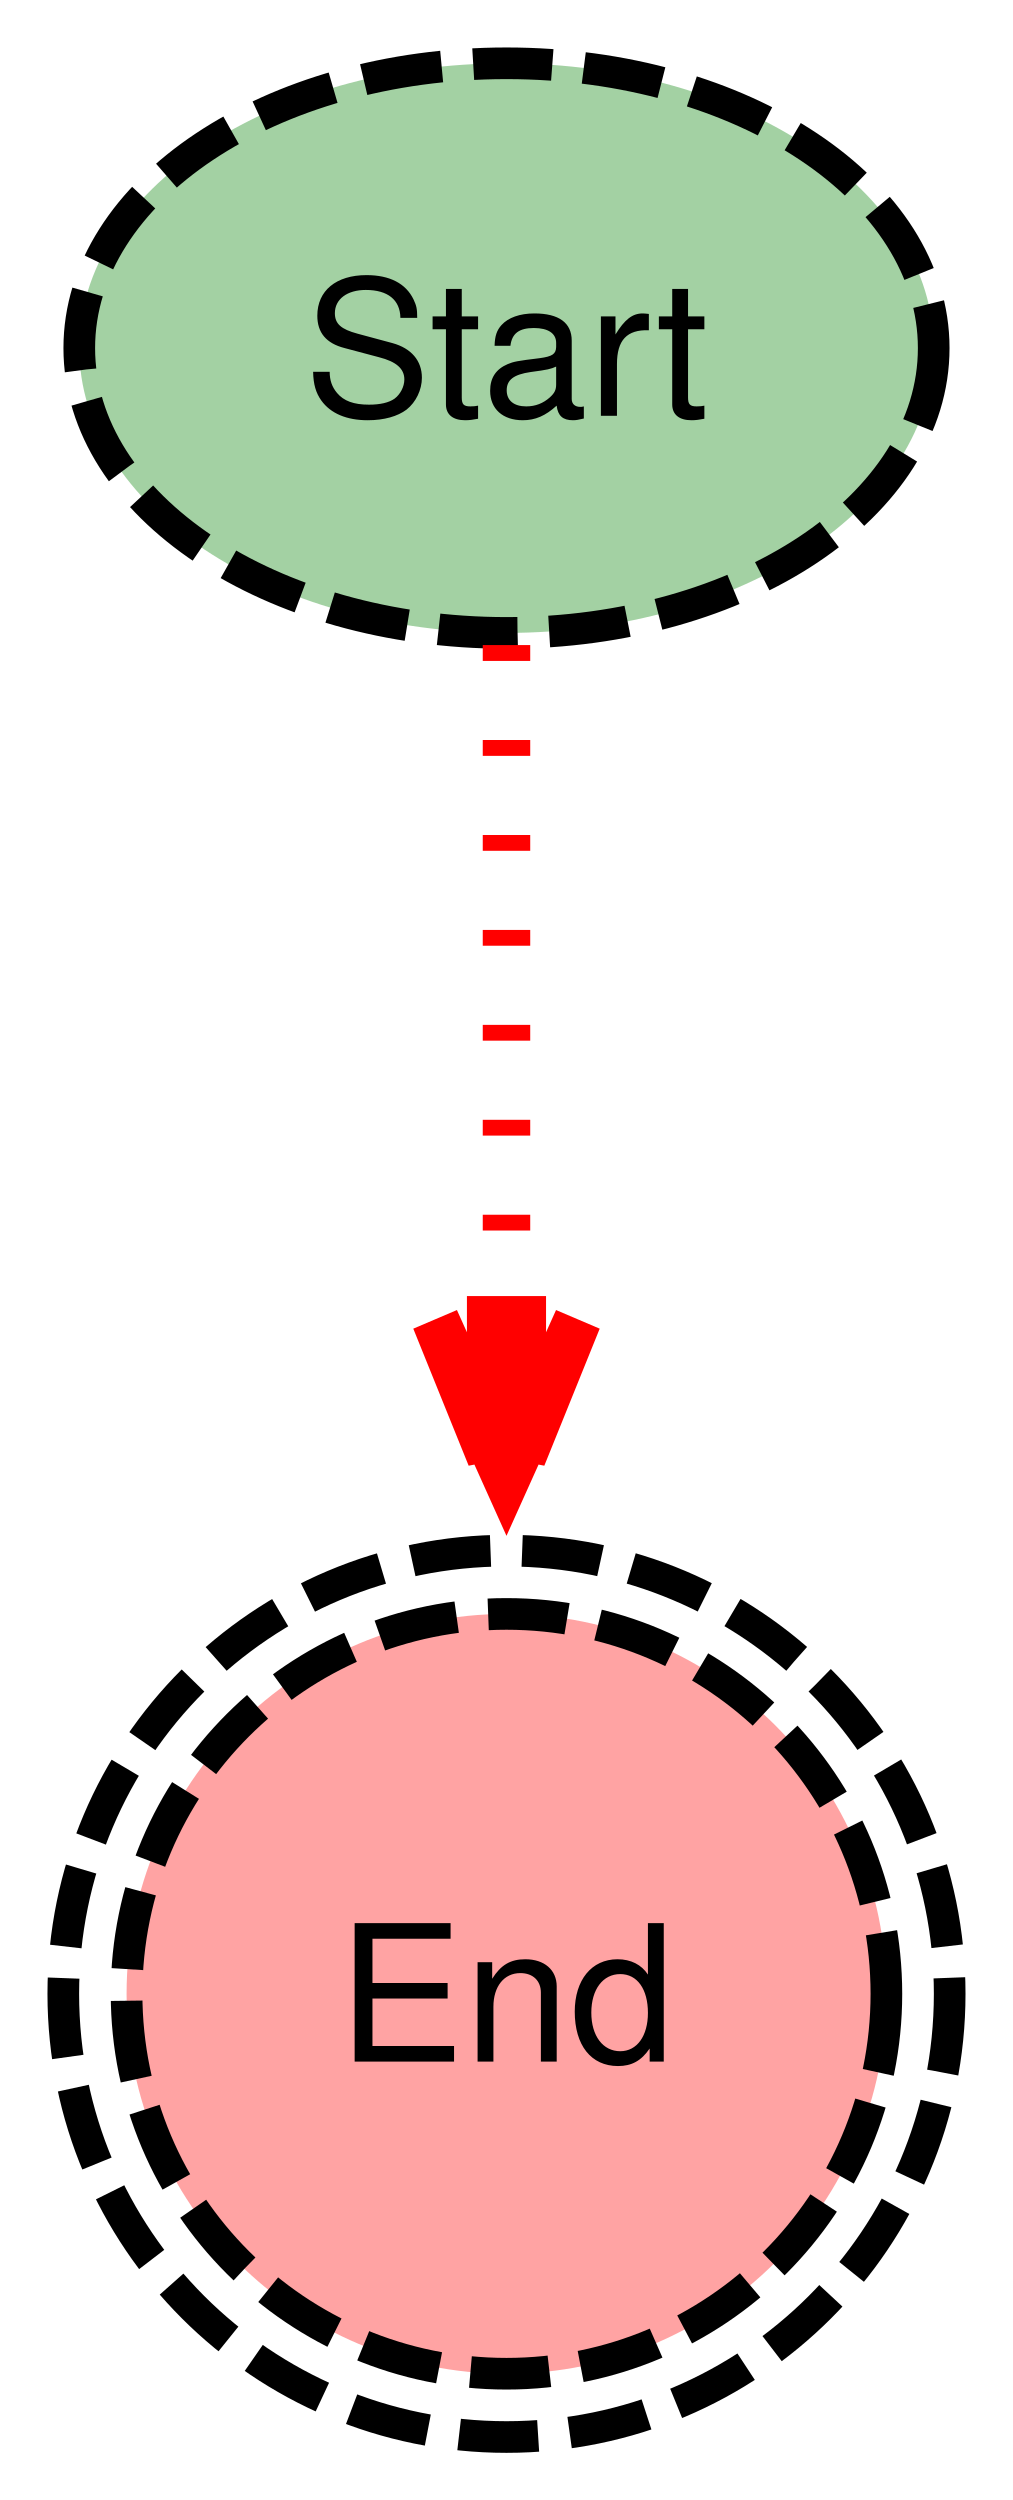
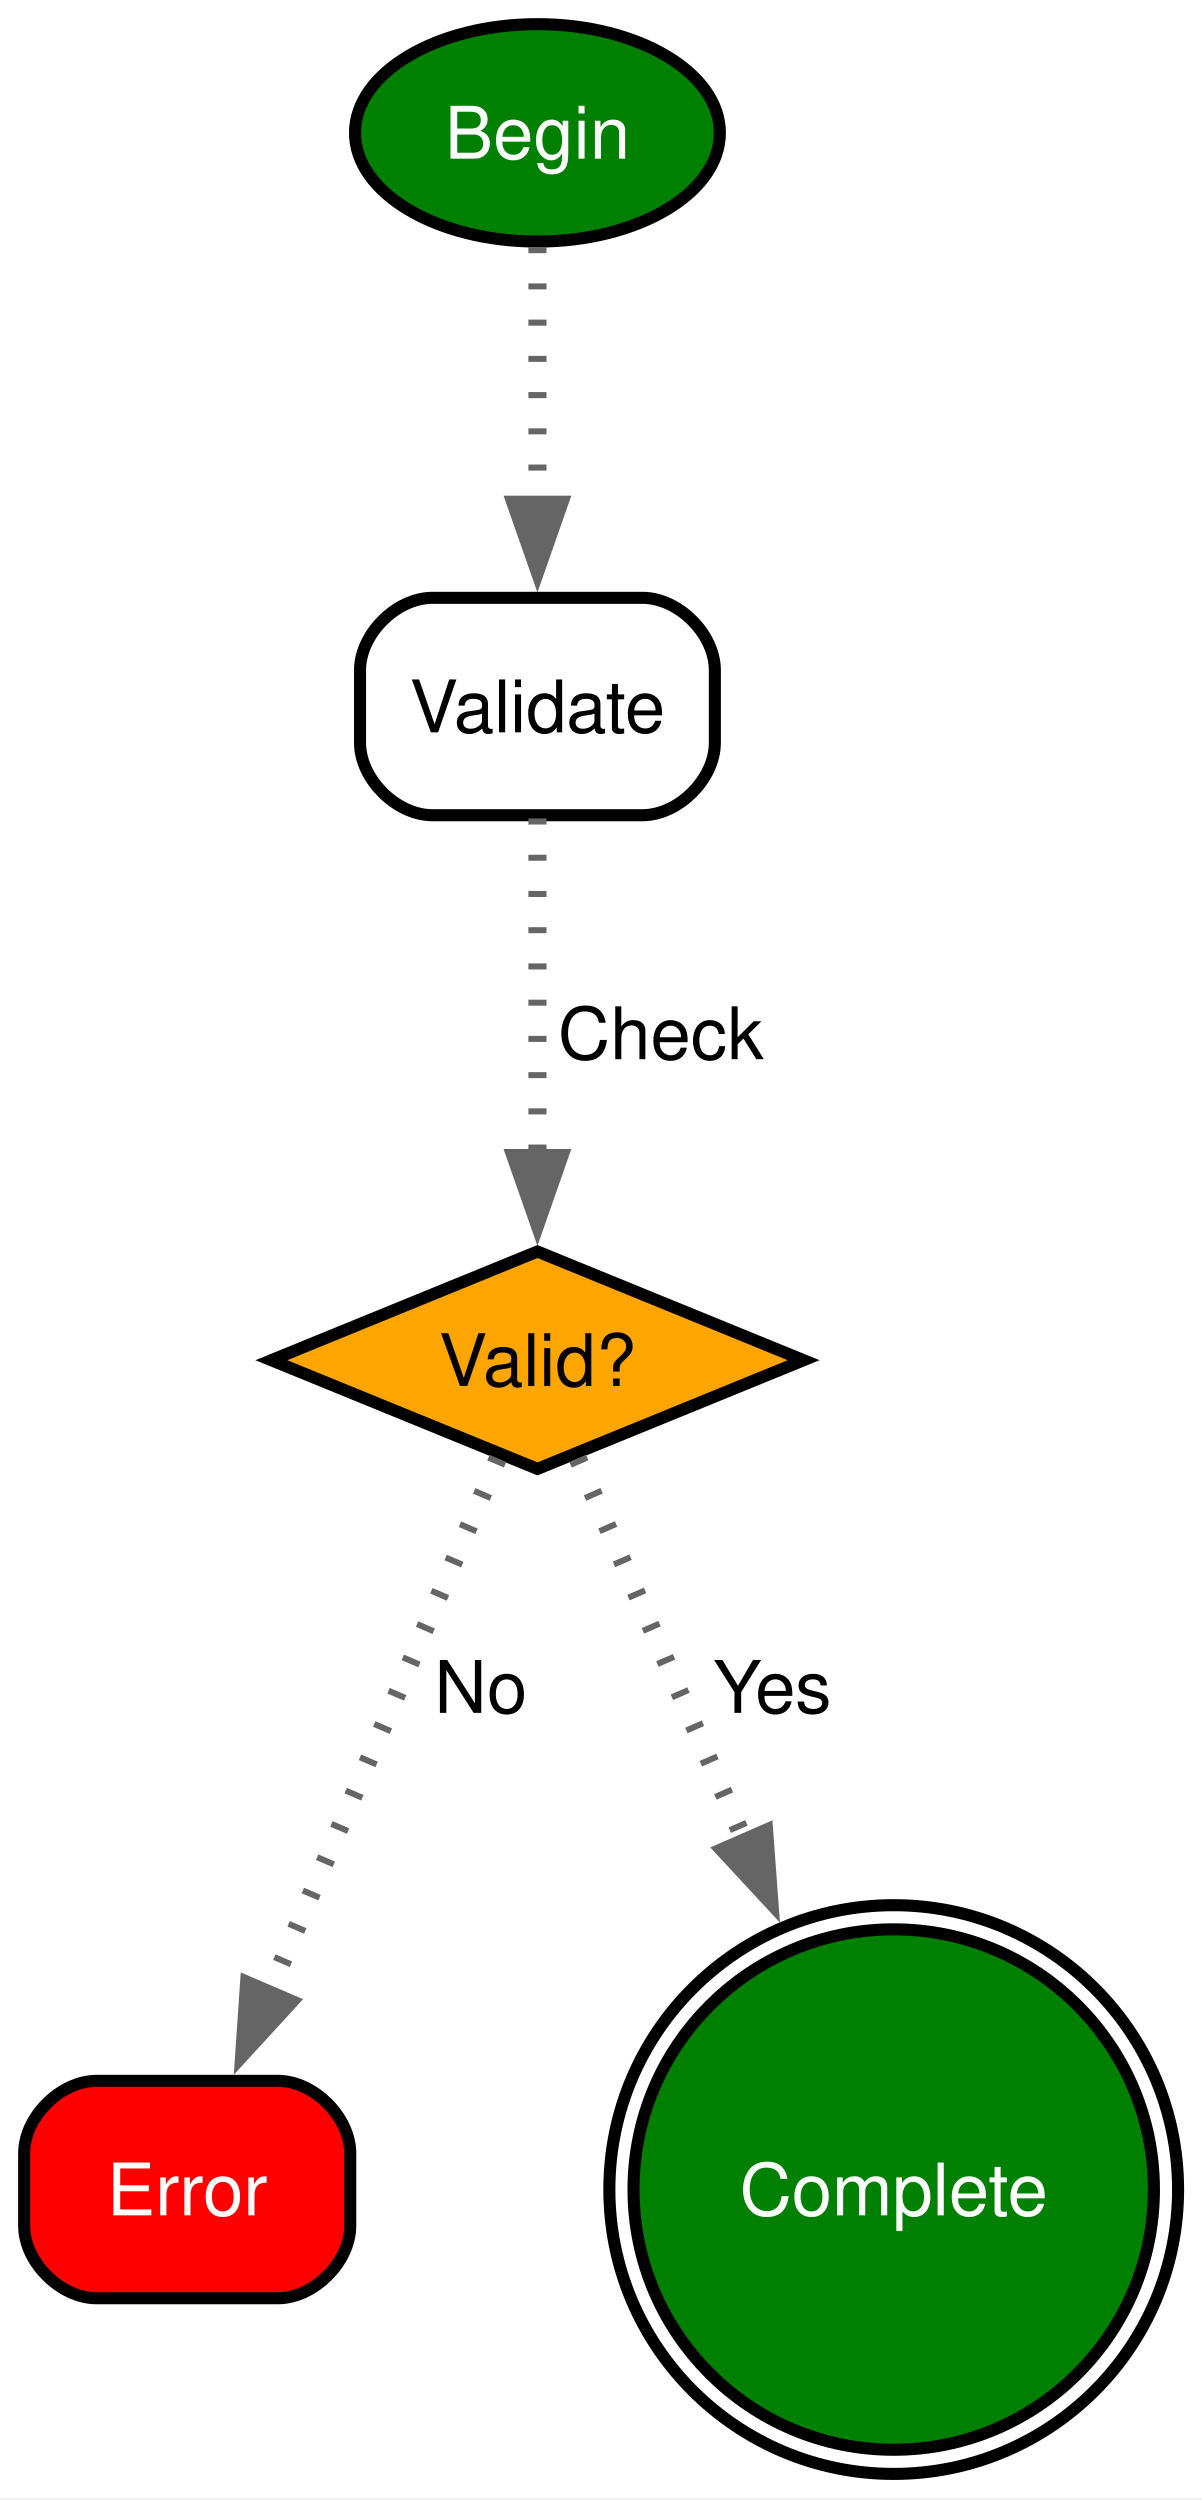
- <svg xmlns="http://www.w3.org/2000/svg" xmlns:xlink="http://www.w3.org/1999/xlink" width="64pt" height="158pt" viewBox="0.00 0.00 64.00 158.00">
-   <g id="graph0" class="graph" transform="scale(1 1) rotate(0) translate(4 154.02)">
+ <svg xmlns="http://www.w3.org/2000/svg" xmlns:xlink="http://www.w3.org/1999/xlink" width="199pt" height="414pt" viewBox="0.00 0.00 199.00 414.00">
+   <g id="graph0" class="graph" transform="scale(1 1) rotate(0) translate(4 409.68)">
    <g id="a_graph0">
      <a xlink:title=" ">
-         <polygon fill="white" stroke="none" points="-4,4 -4,-154.02 60.02,-154.02 60.02,4 -4,4" />
+         <polygon fill="white" stroke="none" points="-4,4 -4,-409.68 195.09,-409.68 195.09,4 -4,4" />
      </a>
    </g>
    <g id="node1" class="node">
      <g id="a_node1">
        <a xlink:title=" ">
-           <ellipse fill="#a3d1a3" stroke="black" stroke-width="2" stroke-dasharray="5,2" cx="28.01" cy="-132.02" rx="27" ry="18" />
-           <text xml:space="preserve" text-anchor="middle" x="28.01" y="-127.74" font-family="Helvetica,sans-Serif" font-size="12.00">Start</text>
+           <ellipse fill="#008000" stroke="black" stroke-width="2" cx="85" cy="-387.68" rx="30.21" ry="18" />
+           <text xml:space="preserve" text-anchor="middle" x="85" y="-383.41" font-family="Helvetica,sans-Serif" font-size="12.00" fill="white">Begin</text>
        </a>
      </g>
    </g>
    <g id="node2" class="node">
      <g id="a_node2">
        <a xlink:title=" ">
-           <ellipse fill="#ffa3a3" stroke="black" stroke-width="2" stroke-dasharray="5,2" cx="28.01" cy="-28.01" rx="24.01" ry="24.01" />
-           <ellipse fill="none" stroke="black" stroke-width="2" stroke-dasharray="5,2" cx="28.01" cy="-28.01" rx="28.01" ry="28.01" />
-           <text xml:space="preserve" text-anchor="middle" x="28.01" y="-23.73" font-family="Helvetica,sans-Serif" font-size="12.00">End</text>
+           <path fill="#ffffff" stroke="black" stroke-width="2" d="M102.38,-310.68C102.38,-310.68 67.62,-310.68 67.62,-310.68 61.62,-310.68 55.62,-304.68 55.62,-298.68 55.62,-298.68 55.62,-286.68 55.62,-286.68 55.62,-280.68 61.62,-274.68 67.62,-274.68 67.62,-274.68 102.38,-274.68 102.38,-274.68 108.38,-274.68 114.38,-280.68 114.38,-286.68 114.38,-286.68 114.38,-298.68 114.38,-298.68 114.38,-304.68 108.38,-310.68 102.38,-310.68" />
+           <text xml:space="preserve" text-anchor="middle" x="85" y="-288.41" font-family="Helvetica,sans-Serif" font-size="12.00">Validate</text>
        </a>
      </g>
    </g>
    <g id="edge1" class="edge">
-       <path fill="none" stroke="#ff0000" stroke-width="3" stroke-dasharray="1,5" d="M28.01,-113.25C28.01,-101.36 28.01,-85.21 28.01,-70.23" />
-       <polygon fill="#ff0000" stroke="#ff0000" stroke-width="3" points="28.01,-60.61 32.51,-70.61 29.01,-61.95 29.01,-70.61 28.01,-70.61 27.01,-70.61 27.01,-61.95 23.51,-70.61 28.01,-60.61" />
+       <path fill="none" stroke="#656565" stroke-width="3" stroke-dasharray="1,5" d="M85,-368.75C85,-356.66 85,-340.35 85,-326.03" />
+       <polygon fill="#656565" stroke="#656565" stroke-width="3" points="88.5,-326.1 85,-316.1 81.5,-326.1 88.5,-326.1" />
+     </g>
+     <g id="node3" class="node">
+       <g id="a_node3">
+         <a xlink:title=" ">
+           <polygon fill="#ffa500" stroke="black" stroke-width="2" points="85,-202.43 40.93,-184.43 85,-166.43 129.07,-184.43 85,-202.43" />
+           <text xml:space="preserve" text-anchor="middle" x="85" y="-180.16" font-family="Helvetica,sans-Serif" font-size="12.00">Valid?</text>
+         </a>
+       </g>
+     </g>
+     <g id="edge2" class="edge">
+       <path fill="none" stroke="#656565" stroke-width="3" stroke-dasharray="1,5" d="M85,-274.14C85,-258.85 85,-236.28 85,-217.74" />
+       <polygon fill="#656565" stroke="#656565" stroke-width="3" points="88.5,-217.9 85,-207.9 81.5,-217.9 88.5,-217.9" />
+       <text xml:space="preserve" text-anchor="middle" x="103.75" y="-234.28" font-family="Helvetica,sans-Serif" font-size="12.00"> Check</text>
+     </g>
+     <g id="node4" class="node">
+       <g id="a_node4">
+         <a xlink:title=" ">
+           <path fill="#ff0000" stroke="black" stroke-width="2" d="M42,-65.09C42,-65.09 12,-65.09 12,-65.09 6,-65.09 0,-59.09 0,-53.09 0,-53.09 0,-41.09 0,-41.09 0,-35.09 6,-29.09 12,-29.09 12,-29.09 42,-29.09 42,-29.09 48,-29.09 54,-35.09 54,-41.09 54,-41.09 54,-53.09 54,-53.09 54,-59.09 48,-65.09 42,-65.09" />
+           <text xml:space="preserve" text-anchor="middle" x="27" y="-42.82" font-family="Helvetica,sans-Serif" font-size="12.00" fill="white">Error</text>
+         </a>
+       </g>
+     </g>
+     <g id="edge3" class="edge">
+       <path fill="none" stroke="#656565" stroke-width="3" stroke-dasharray="1,5" d="M78.46,-168.17C69.28,-146.74 52.35,-107.25 40.42,-79.42" />
+       <polygon fill="#656565" stroke="#656565" stroke-width="3" points="43.66,-78.07 36.5,-70.26 37.22,-80.83 43.66,-78.07" />
+       <text xml:space="preserve" text-anchor="middle" x="73.96" y="-126.03" font-family="Helvetica,sans-Serif" font-size="12.00"> No</text>
+     </g>
+     <g id="node5" class="node">
+       <g id="a_node5">
+         <a xlink:title=" ">
+           <ellipse fill="#008000" stroke="black" stroke-width="2" cx="144" cy="-47.09" rx="43.09" ry="43.09" />
+           <ellipse fill="none" stroke="black" stroke-width="2" cx="144" cy="-47.09" rx="47.09" ry="47.09" />
+           <text xml:space="preserve" text-anchor="middle" x="144" y="-42.82" font-family="Helvetica,sans-Serif" font-size="12.00" fill="white">Complete</text>
+         </a>
+       </g>
+     </g>
+     <g id="edge4" class="edge">
+       <path fill="none" stroke="#656565" stroke-width="3" stroke-dasharray="1,5" d="M91.65,-168.17C98.44,-152.61 109.37,-127.52 119.5,-104.3" />
+       <polygon fill="#656565" stroke="#656565" stroke-width="3" points="122.57,-106.02 123.35,-95.45 116.15,-103.22 122.57,-106.02" />
+       <text xml:space="preserve" text-anchor="middle" x="122.22" y="-126.03" font-family="Helvetica,sans-Serif" font-size="12.00"> Yes</text>
    </g>
  </g>
</svg>
